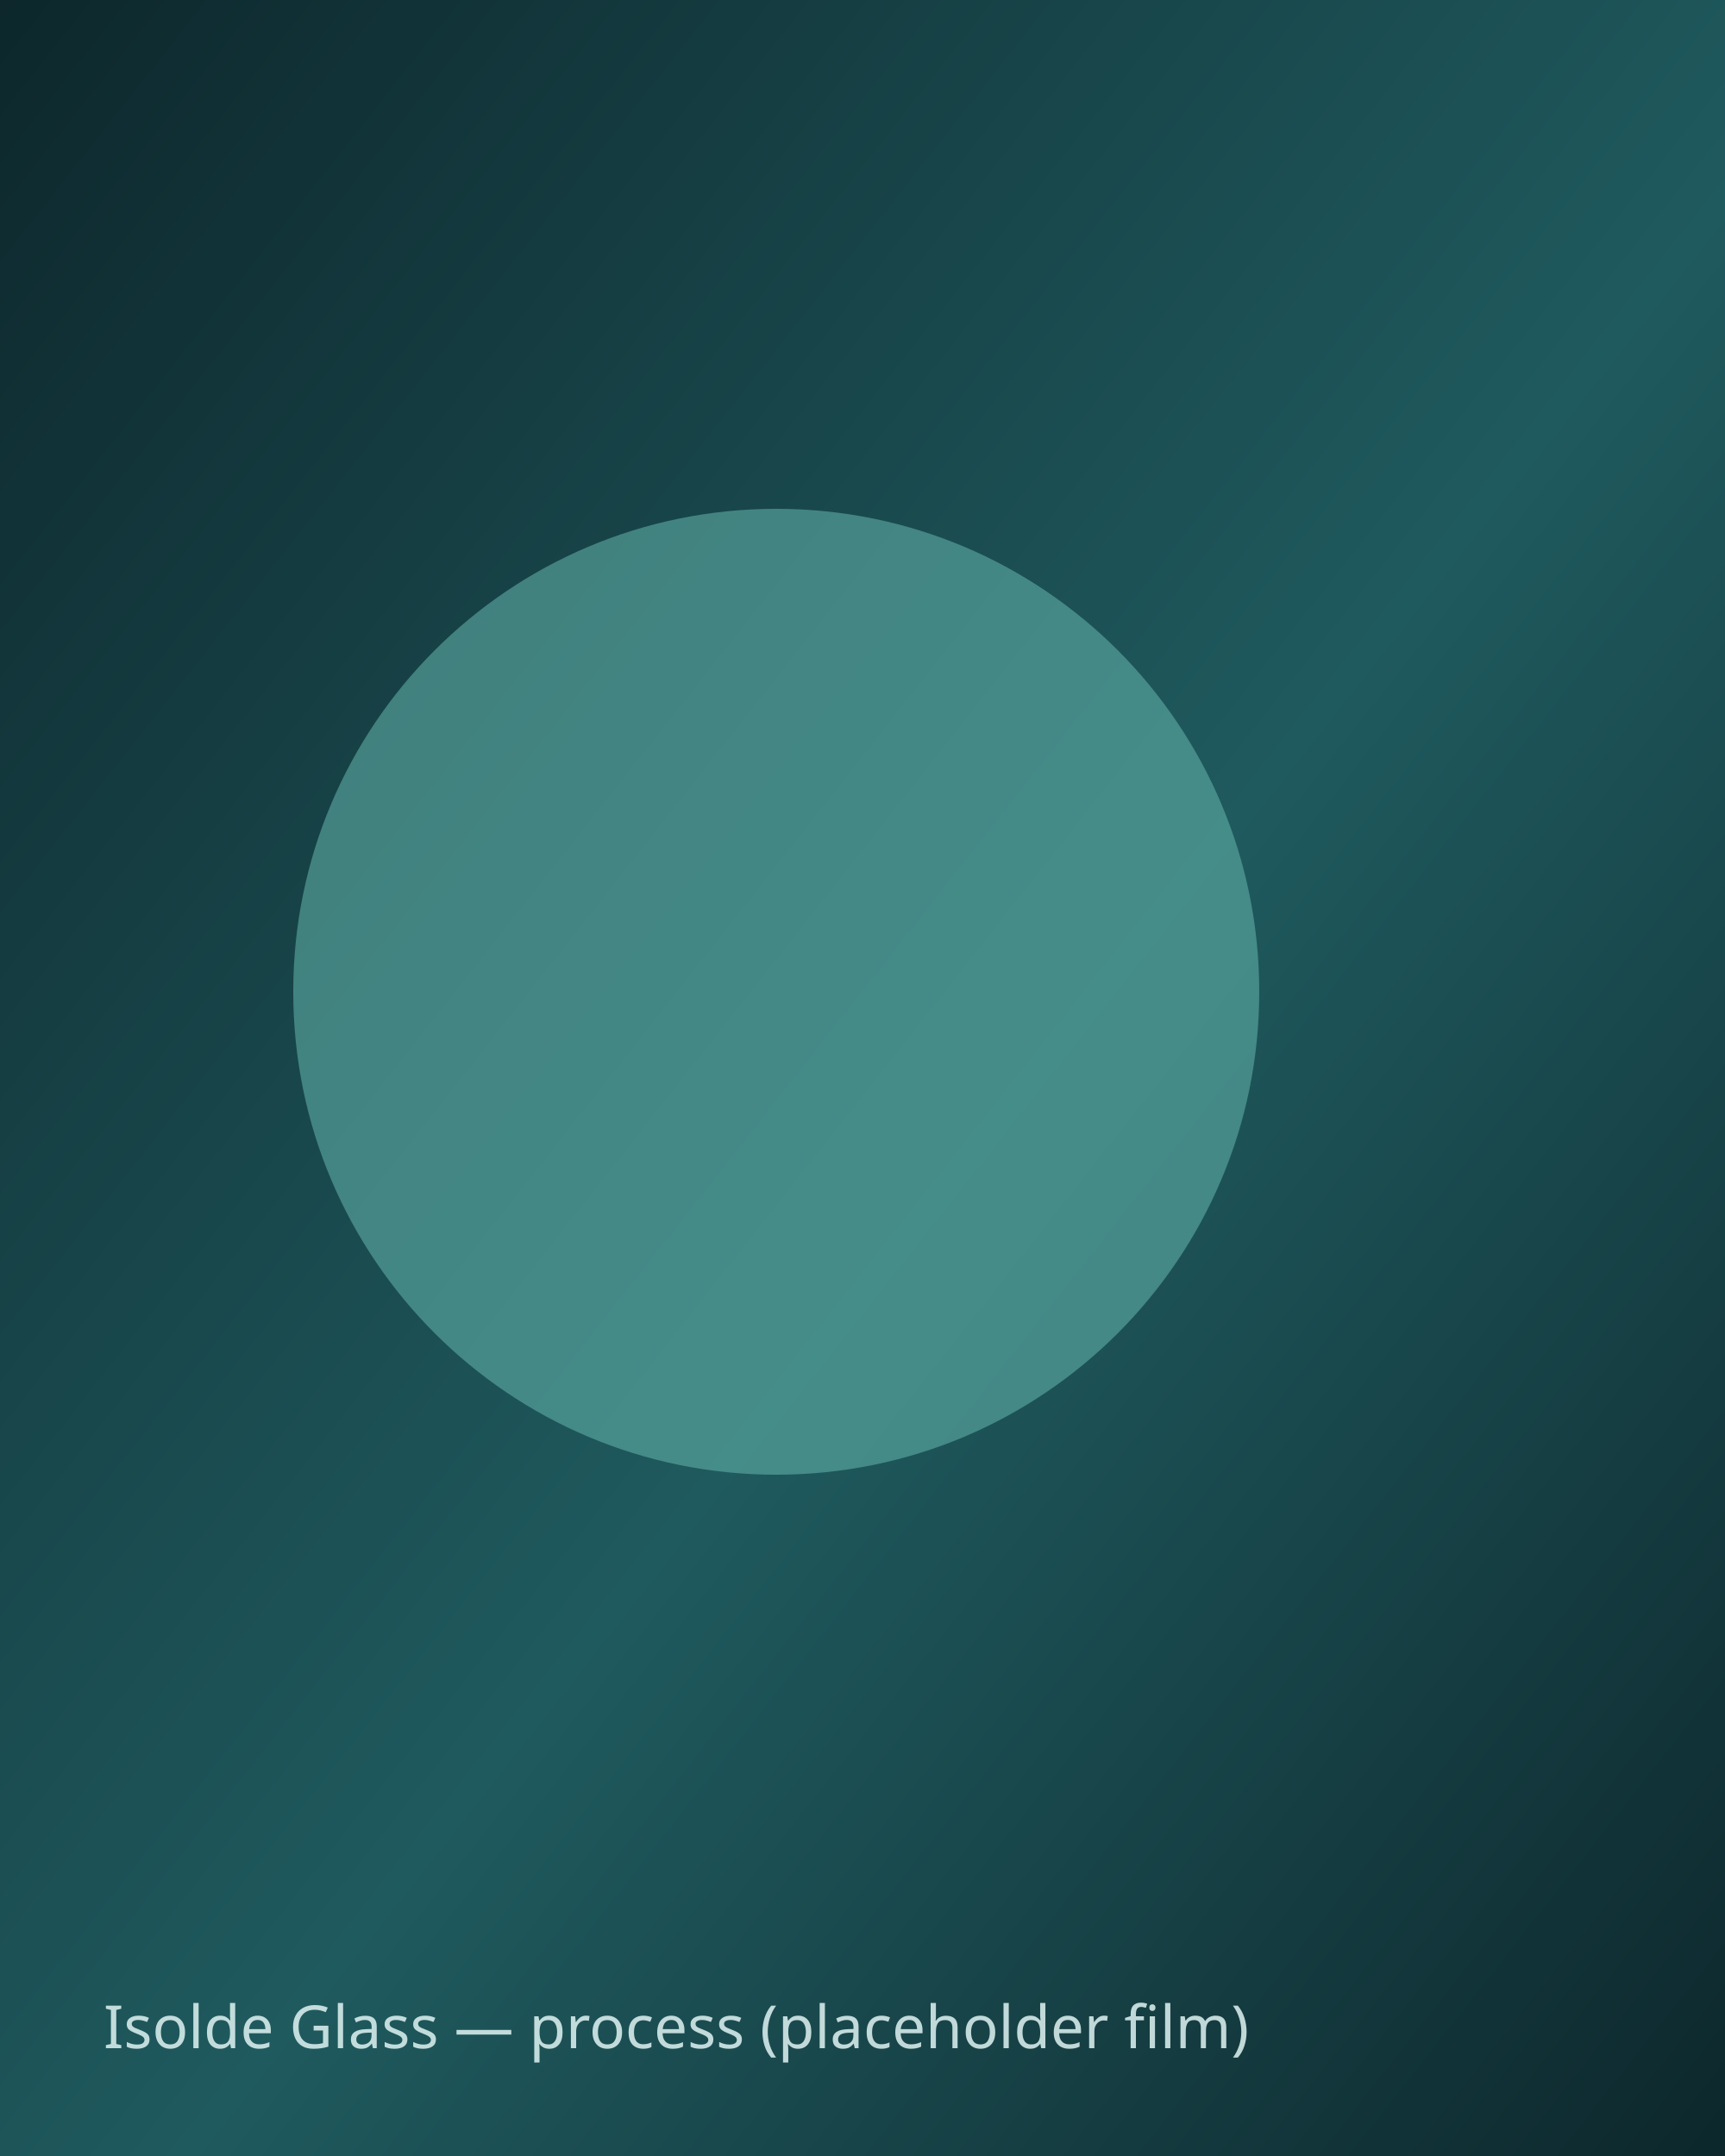
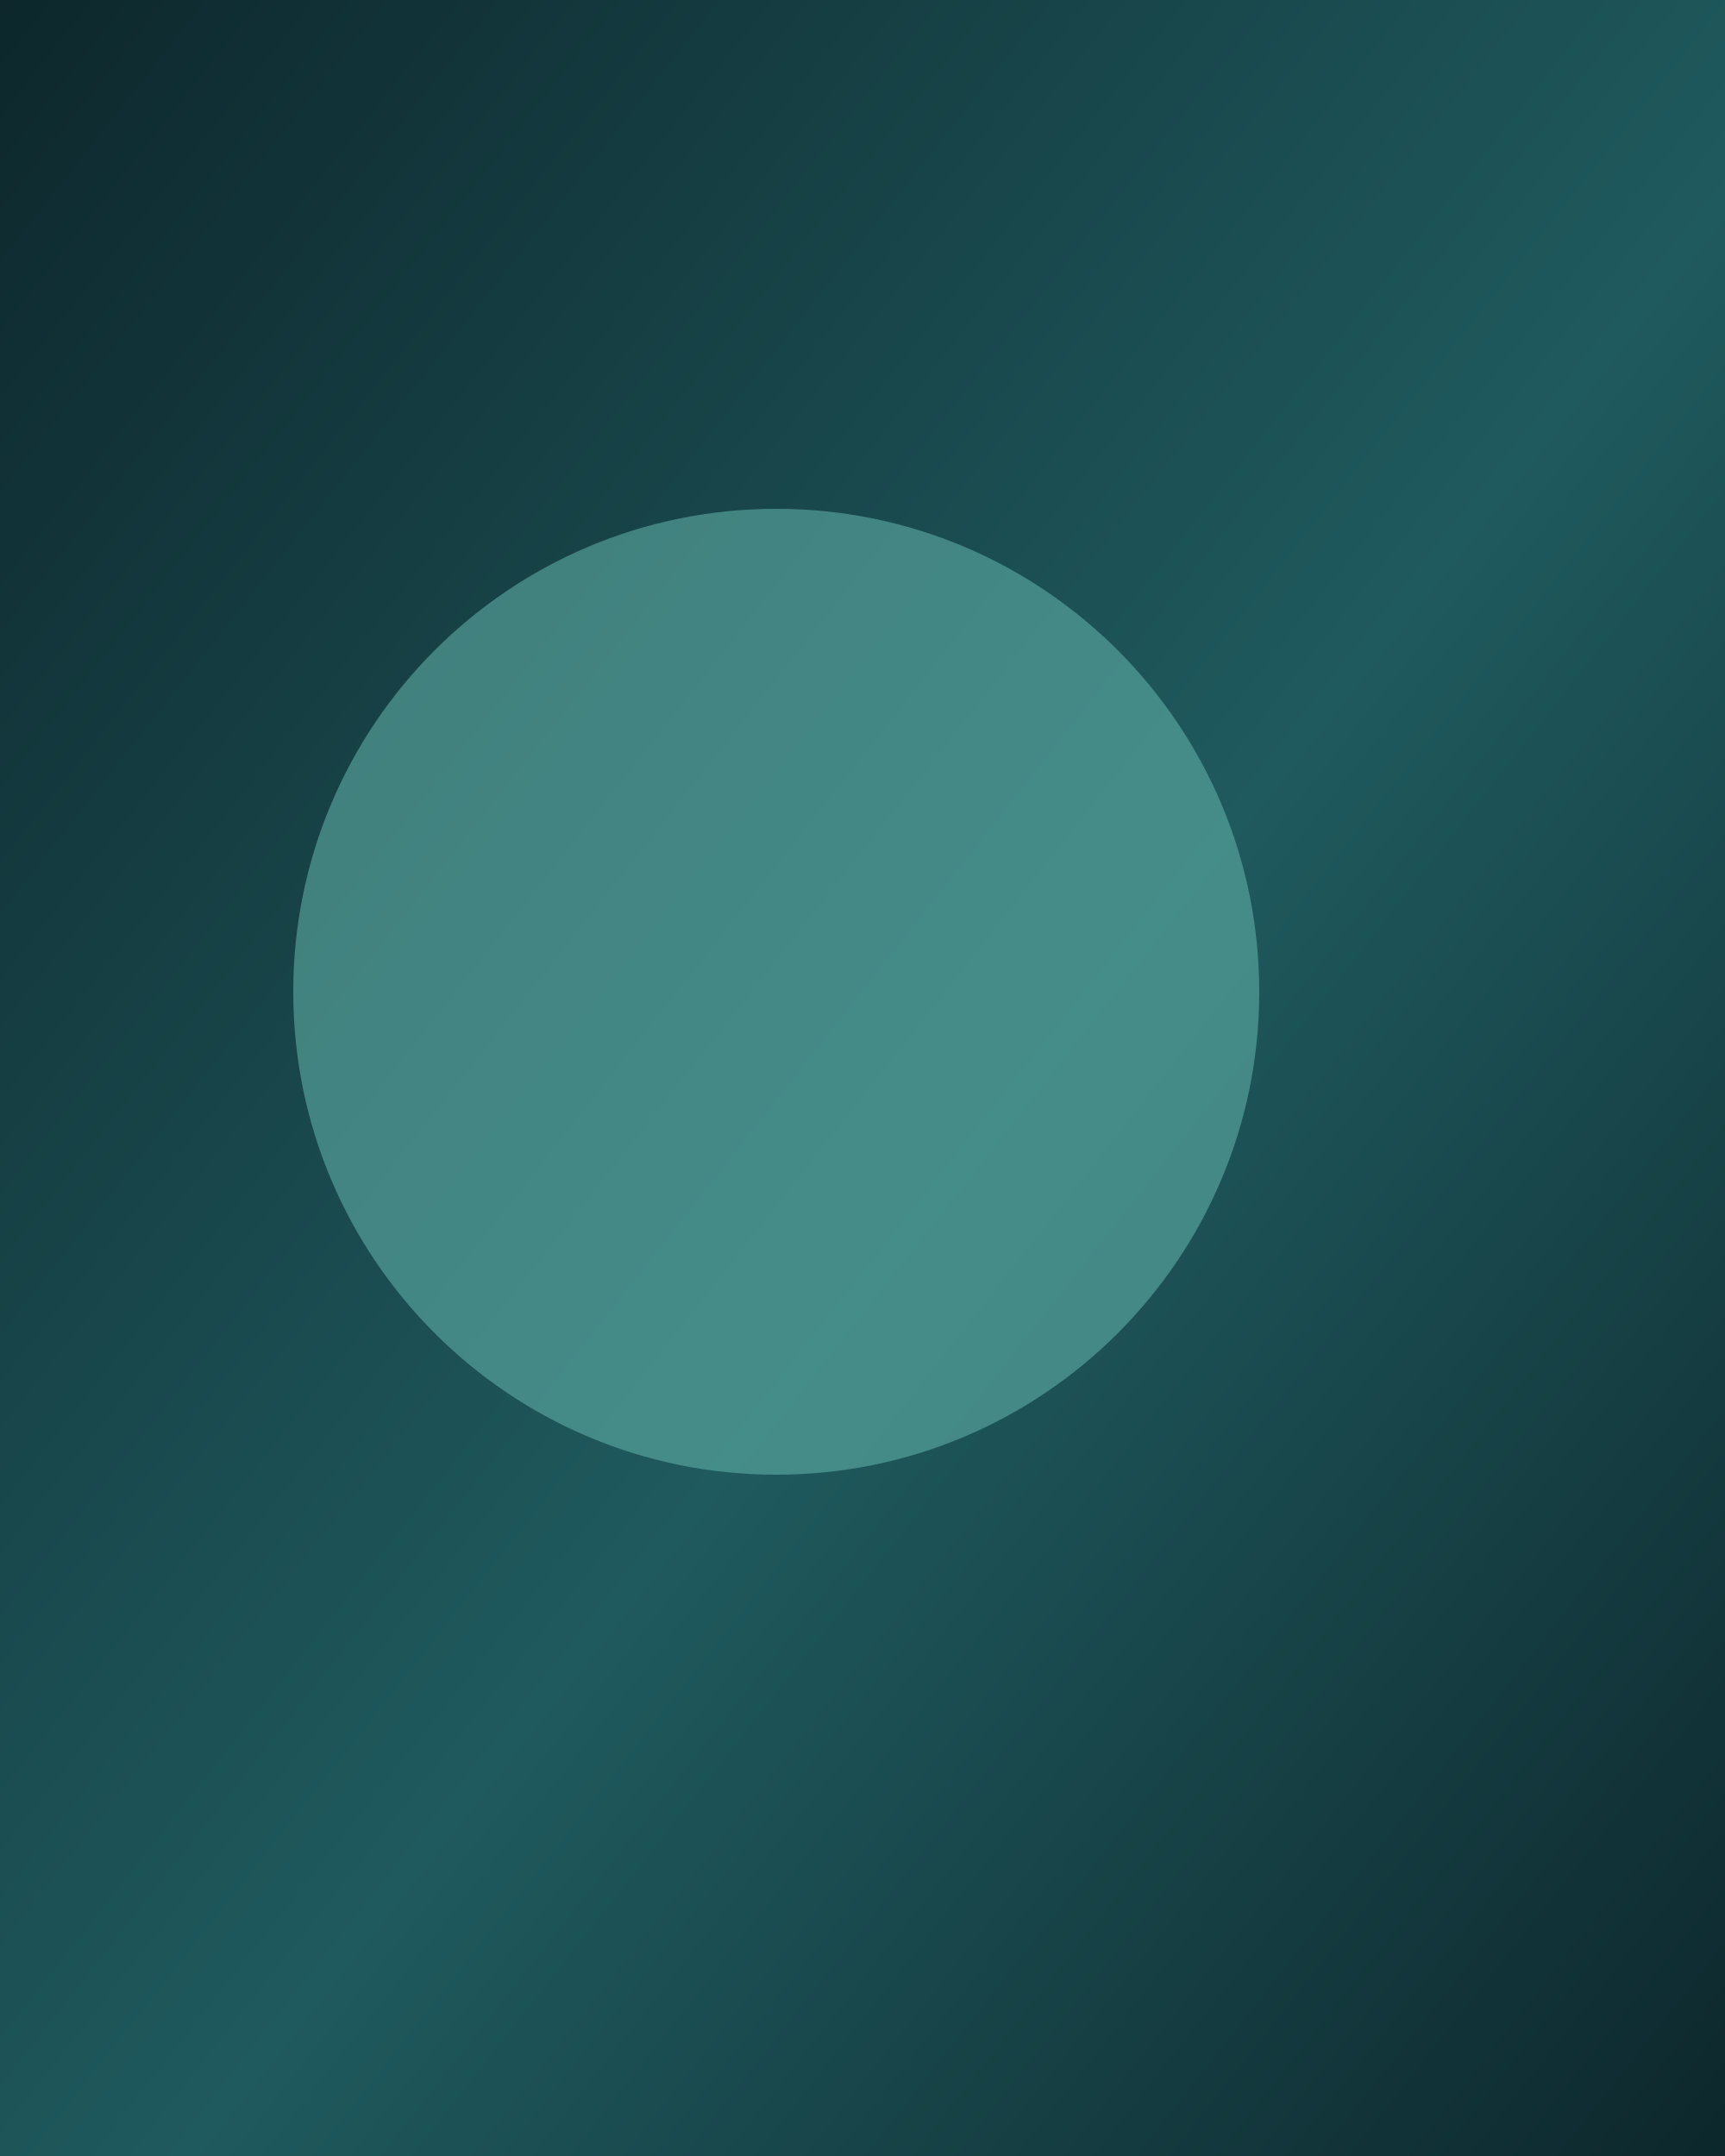
- <svg xmlns="http://www.w3.org/2000/svg" viewBox="0 0 608 760" role="img" aria-label="Isolde Glass — process (placeholder film)">
+ <svg xmlns="http://www.w3.org/2000/svg" viewBox="0 0 608 760" role="img" aria-label="Isolde Glass — process film still">
  <defs>
    <linearGradient id="g" x1="0" y1="0" x2="1" y2="1">
      <stop offset="0" stop-color="#0d272c" />
      <stop offset="0.55" stop-color="#1f5a5e" />
      <stop offset="1" stop-color="#0d272c" />
    </linearGradient>
  </defs>
  <rect width="608" height="760" fill="url(#g)" />
  <circle cx="273.6" cy="349.6" r="170.24" fill="#64b6ad" opacity="0.55" />
-   <text x="36.48" y="722" font-family="system-ui, sans-serif" font-size="21" fill="#dff3f2" opacity="0.85">Isolde Glass — process (placeholder film)</text>
</svg>
